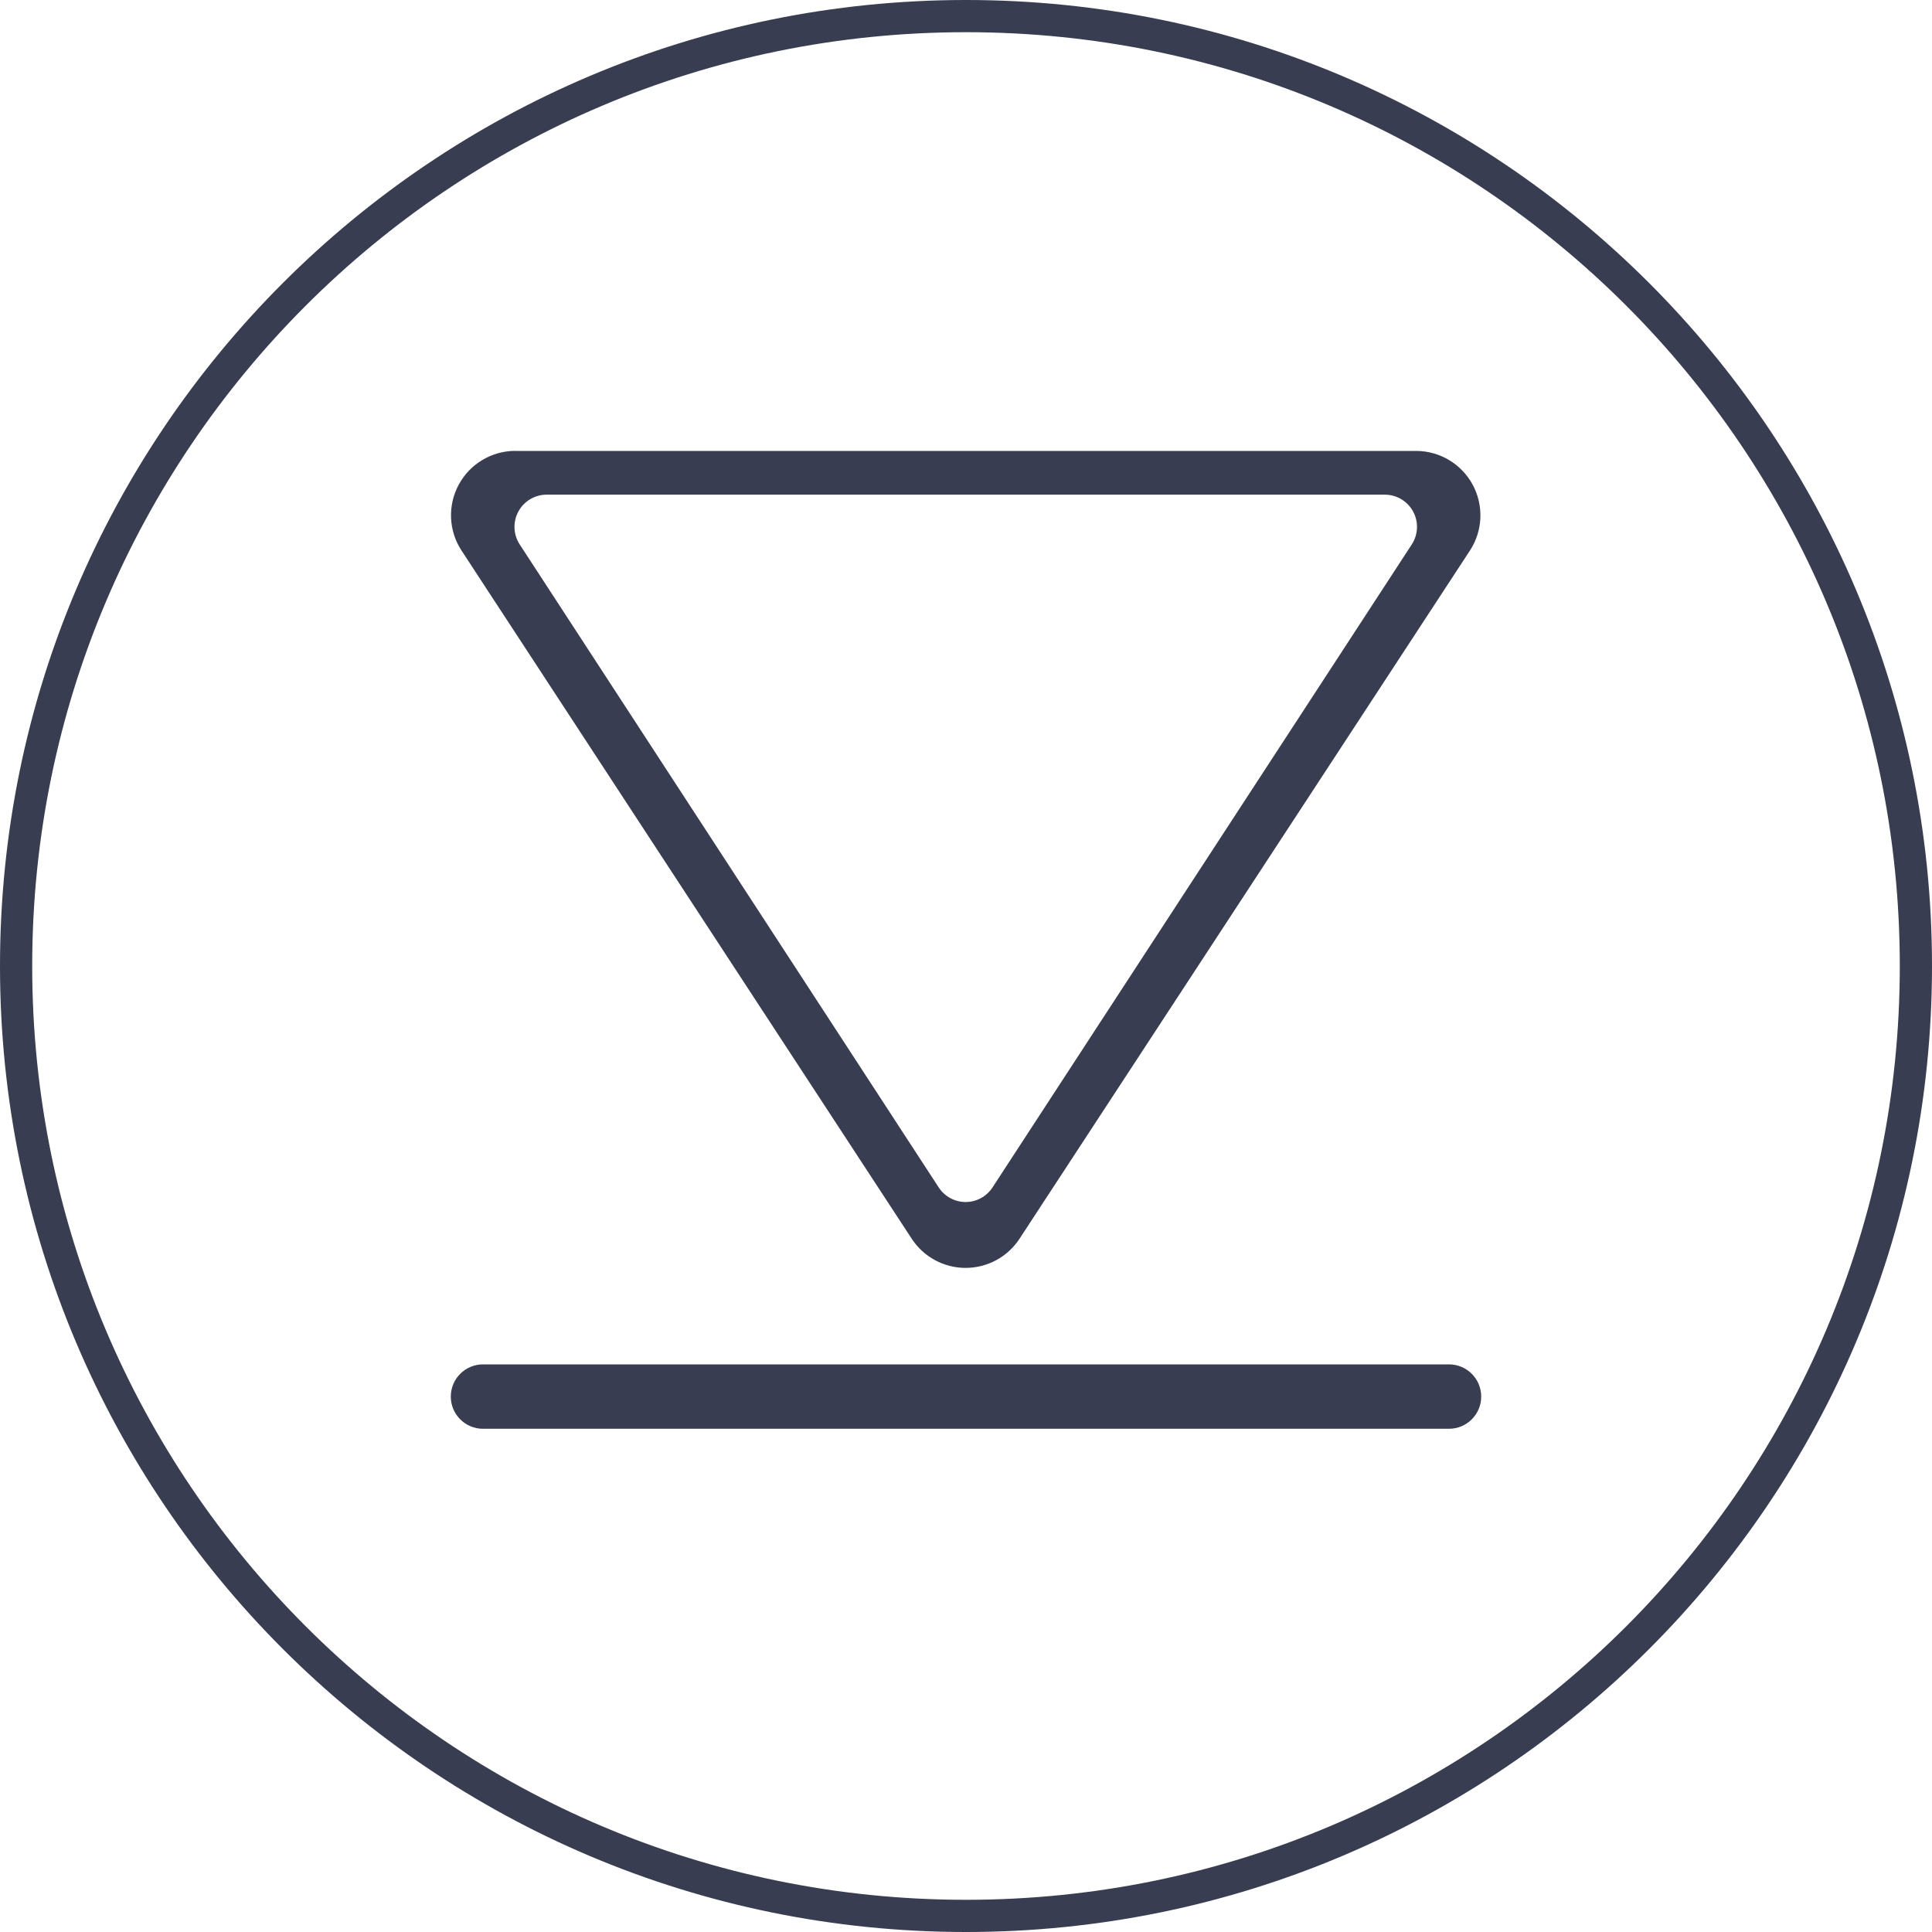
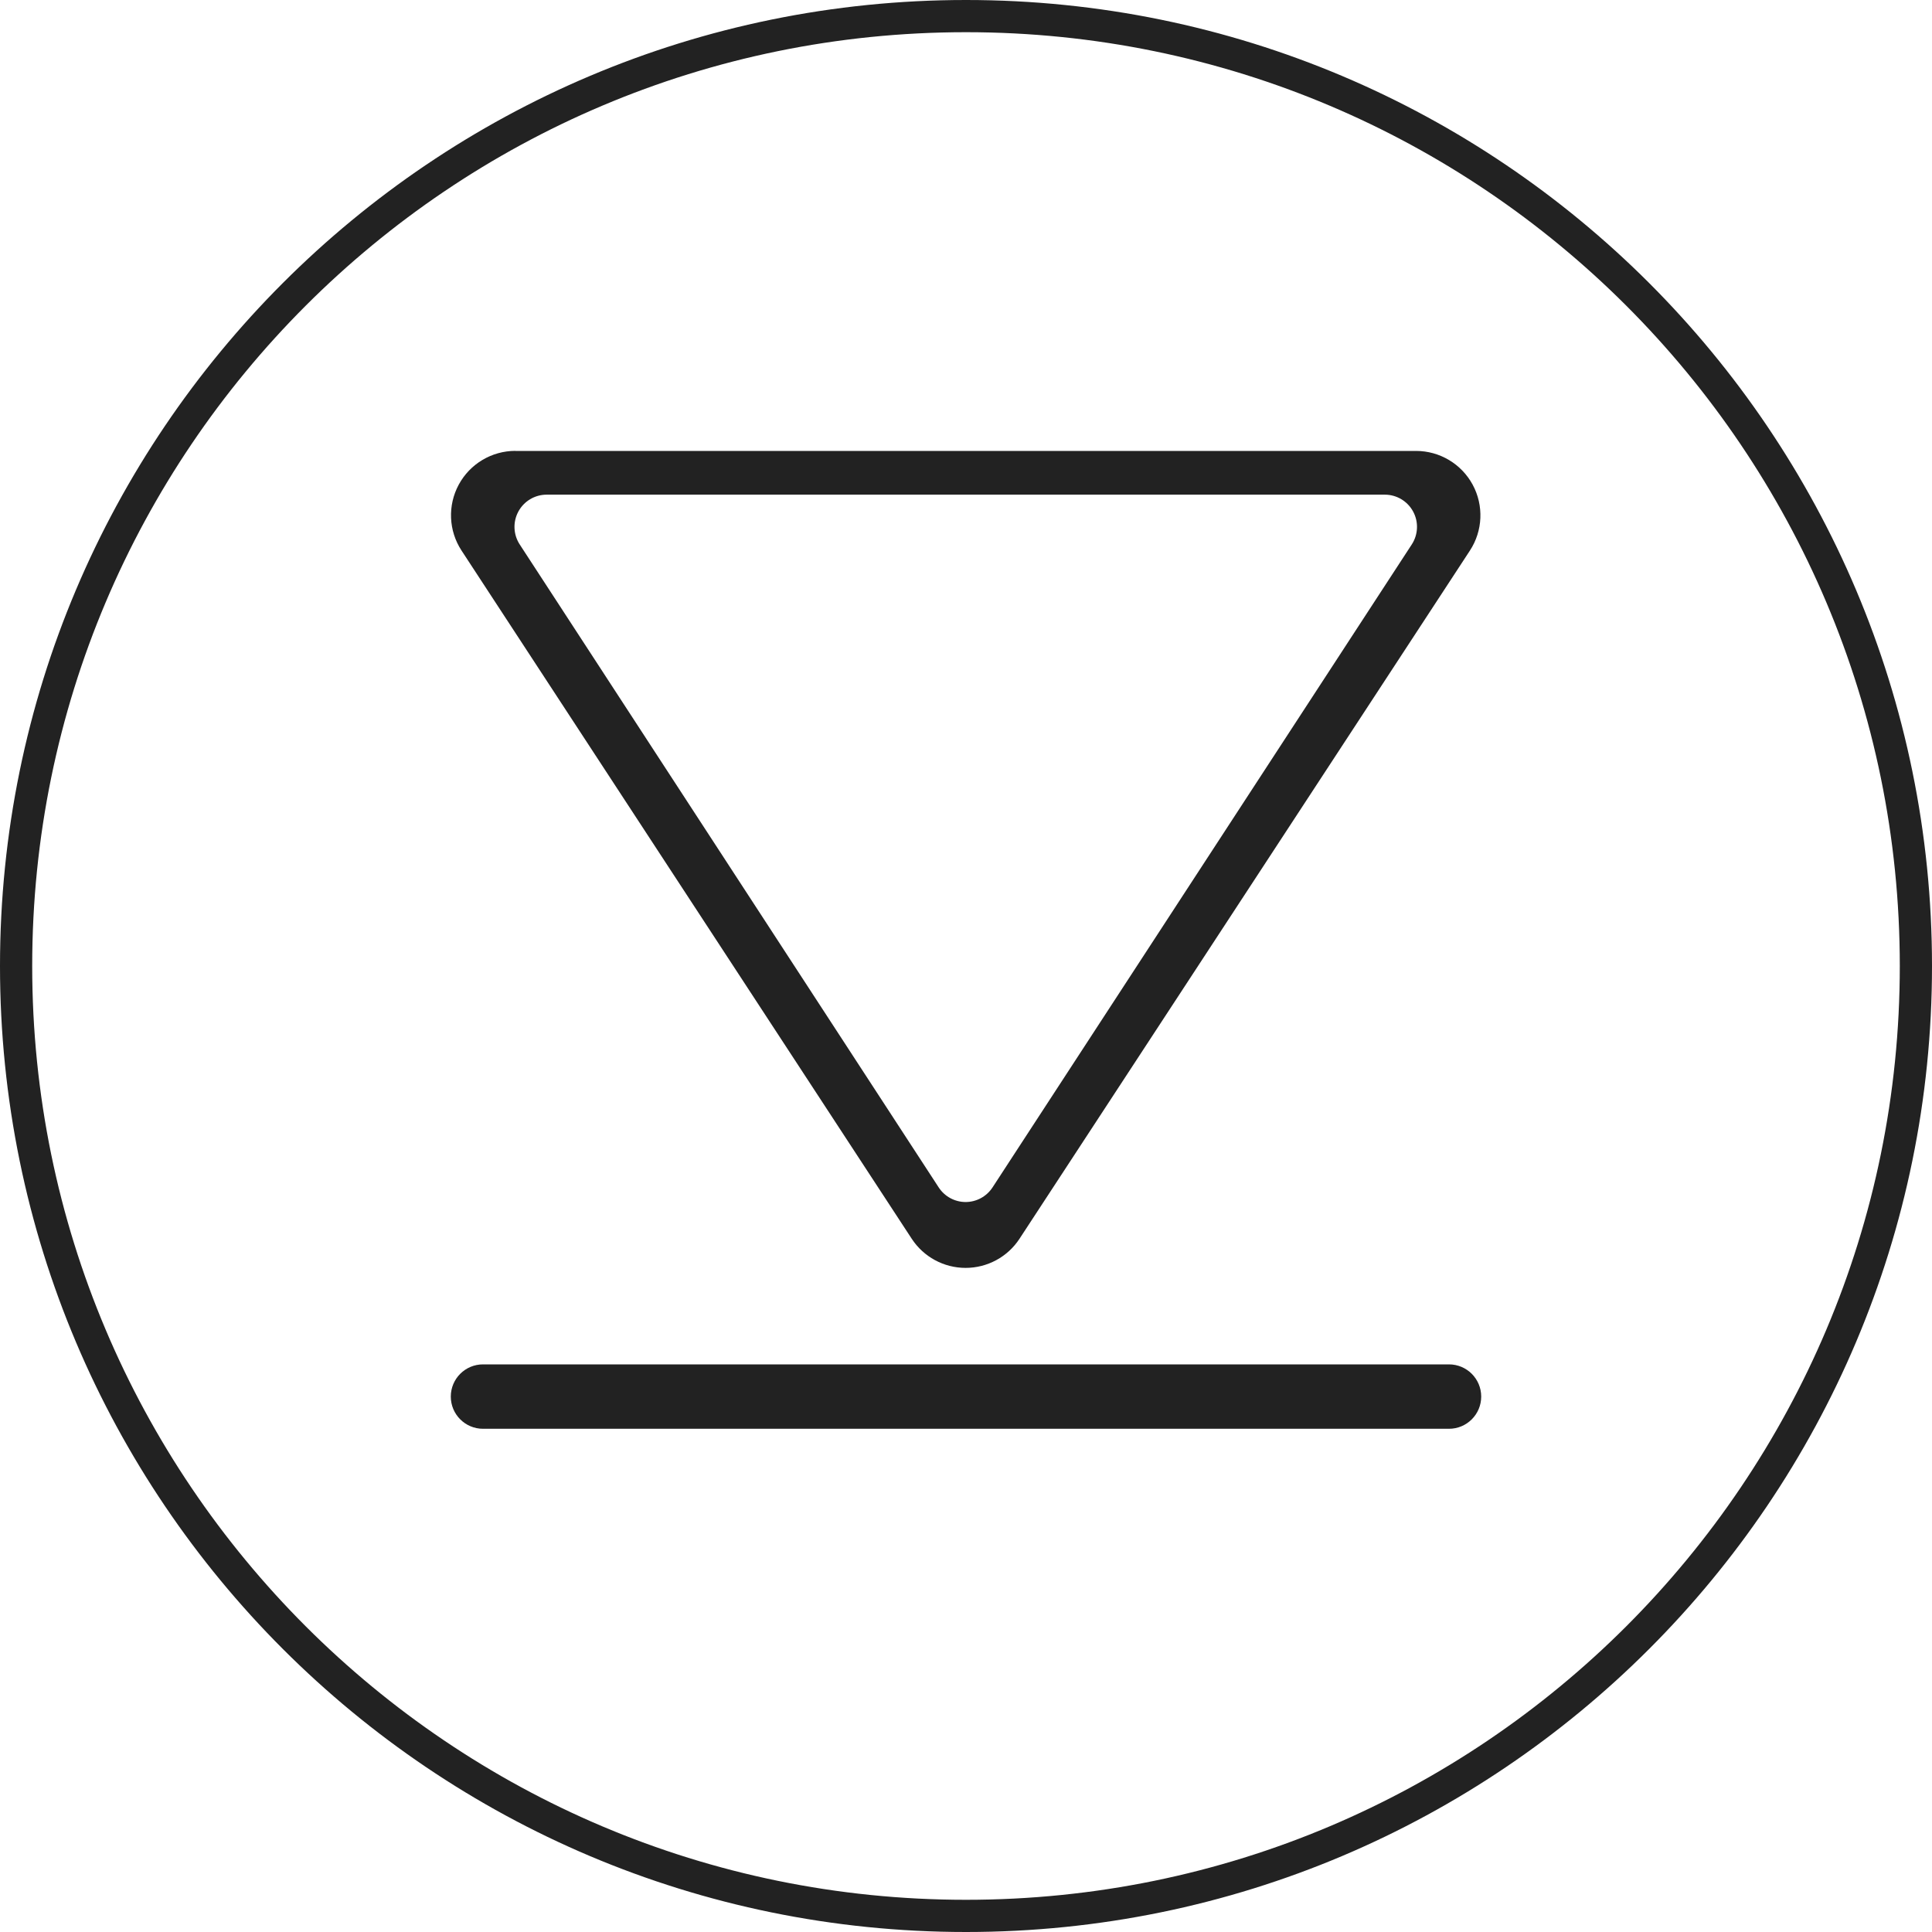
<svg xmlns="http://www.w3.org/2000/svg" id="Group_32776" width="30" height="30" viewBox="0 0 30 30">
  <defs>
-     <style>
-       .cls-2{fill:#383d51}
-     </style>
+     <style>.cls-2{fill:#222}</style>
  </defs>
-   <g id="Ellipse_1314" fill="none" stroke="#383d51" stroke-width="0.5px">
+   <g id="Ellipse_1314" fill="none" stroke="#222" stroke-width=".5">
    <circle cx="15" cy="15" r="15" stroke="none" />
    <circle cx="15" cy="15" r="14.75" />
  </g>
  <g id="Group_20632" transform="translate(7 7)">
    <rect id="Rectangle_6094" width="1" height="16" class="cls-2" rx=".5" transform="rotate(90 .907 15.093)" />
-     <path id="Subtraction_123" d="M14.985 12.686H1a1 1 0 0 1-.837-1.547L7.157.453a1 1 0 0 1 1.674 0l6.991 10.687a1 1 0 0 1-.837 1.547zM7.994 1.023a.5.5 0 0 0-.418.227l-6.51 9.984a.5.5 0 0 0 .418.773H14.5a.5.5 0 0 0 .418-.773L8.412 1.25a.5.5 0 0 0-.418-.227z" class="cls-2" transform="rotate(180 7.994 6.344)" />
+     <path id="Subtraction_123" d="M14.985 12.686H1a1 1 0 01-.837-1.547L7.157.453a1 1 0 011.674 0l6.991 10.687a1 1 0 01-.837 1.547zM7.994 1.023a.5.5 0 00-.418.227l-6.51 9.984a.5.5 0 00.418.773H14.5a.5.5 0 00.418-.773L8.412 1.25a.5.5 0 00-.418-.227z" class="cls-2" transform="rotate(180 7.994 6.344)" />
  </g>
</svg>
